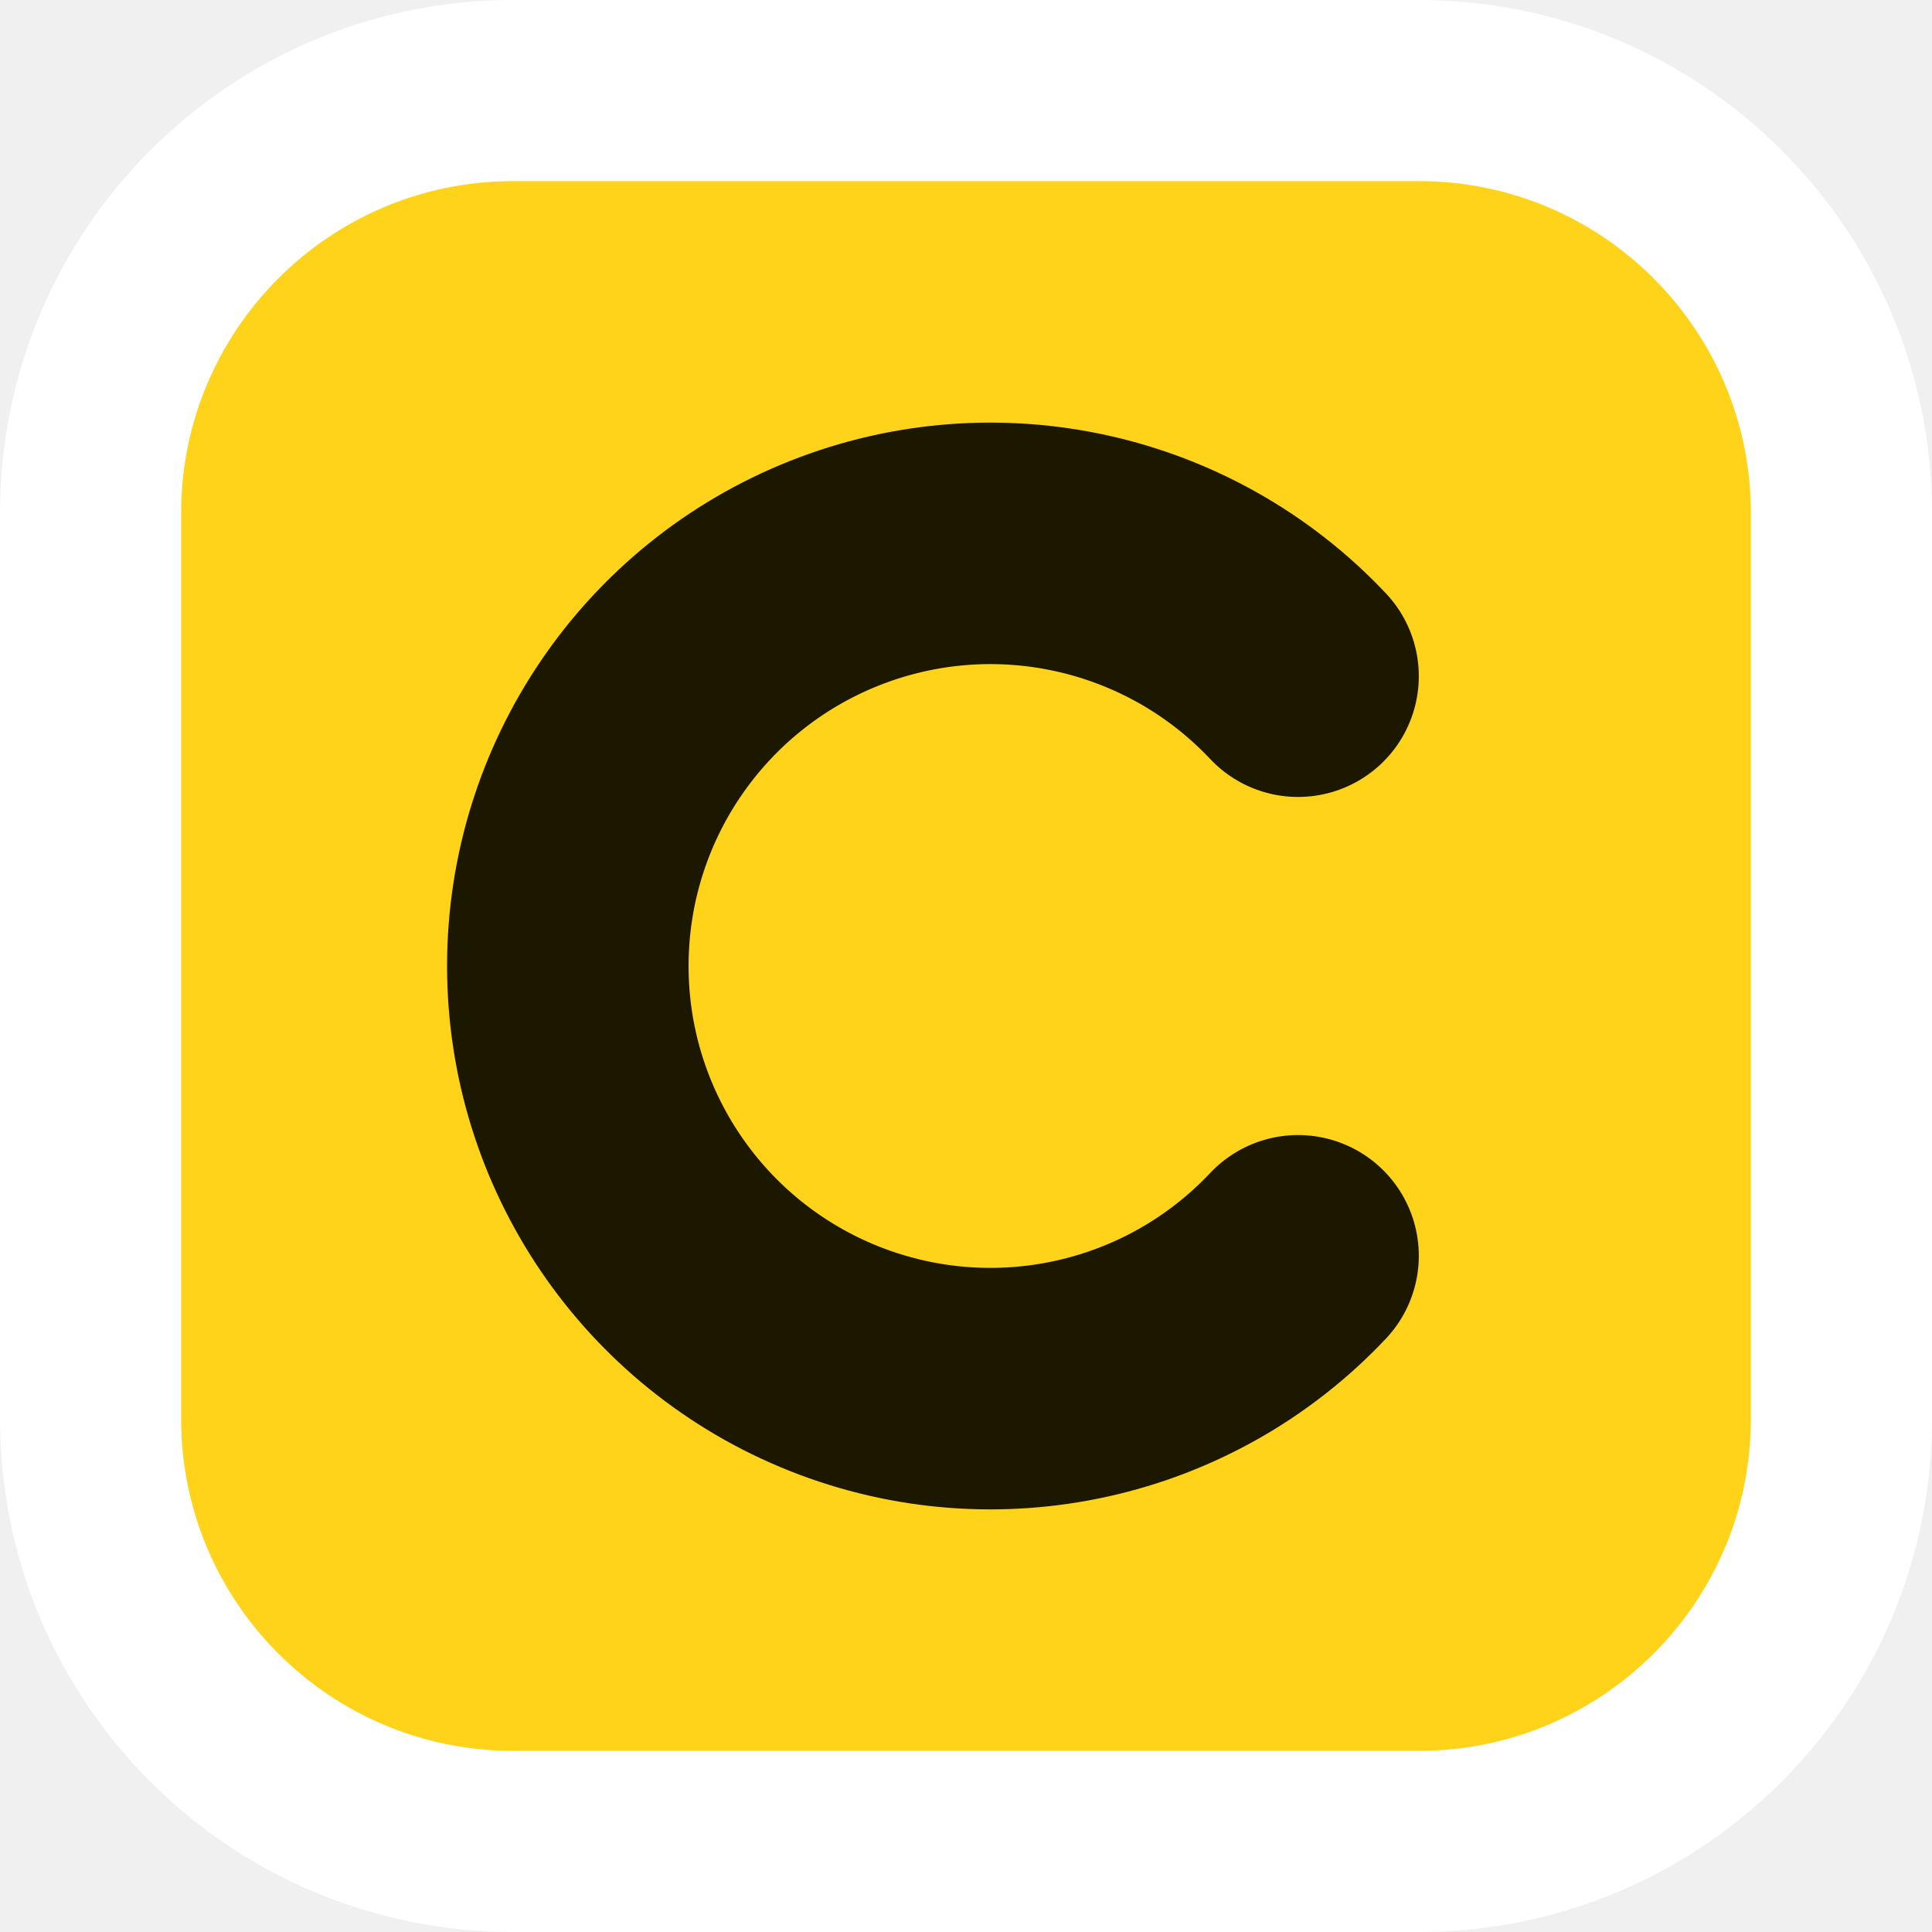
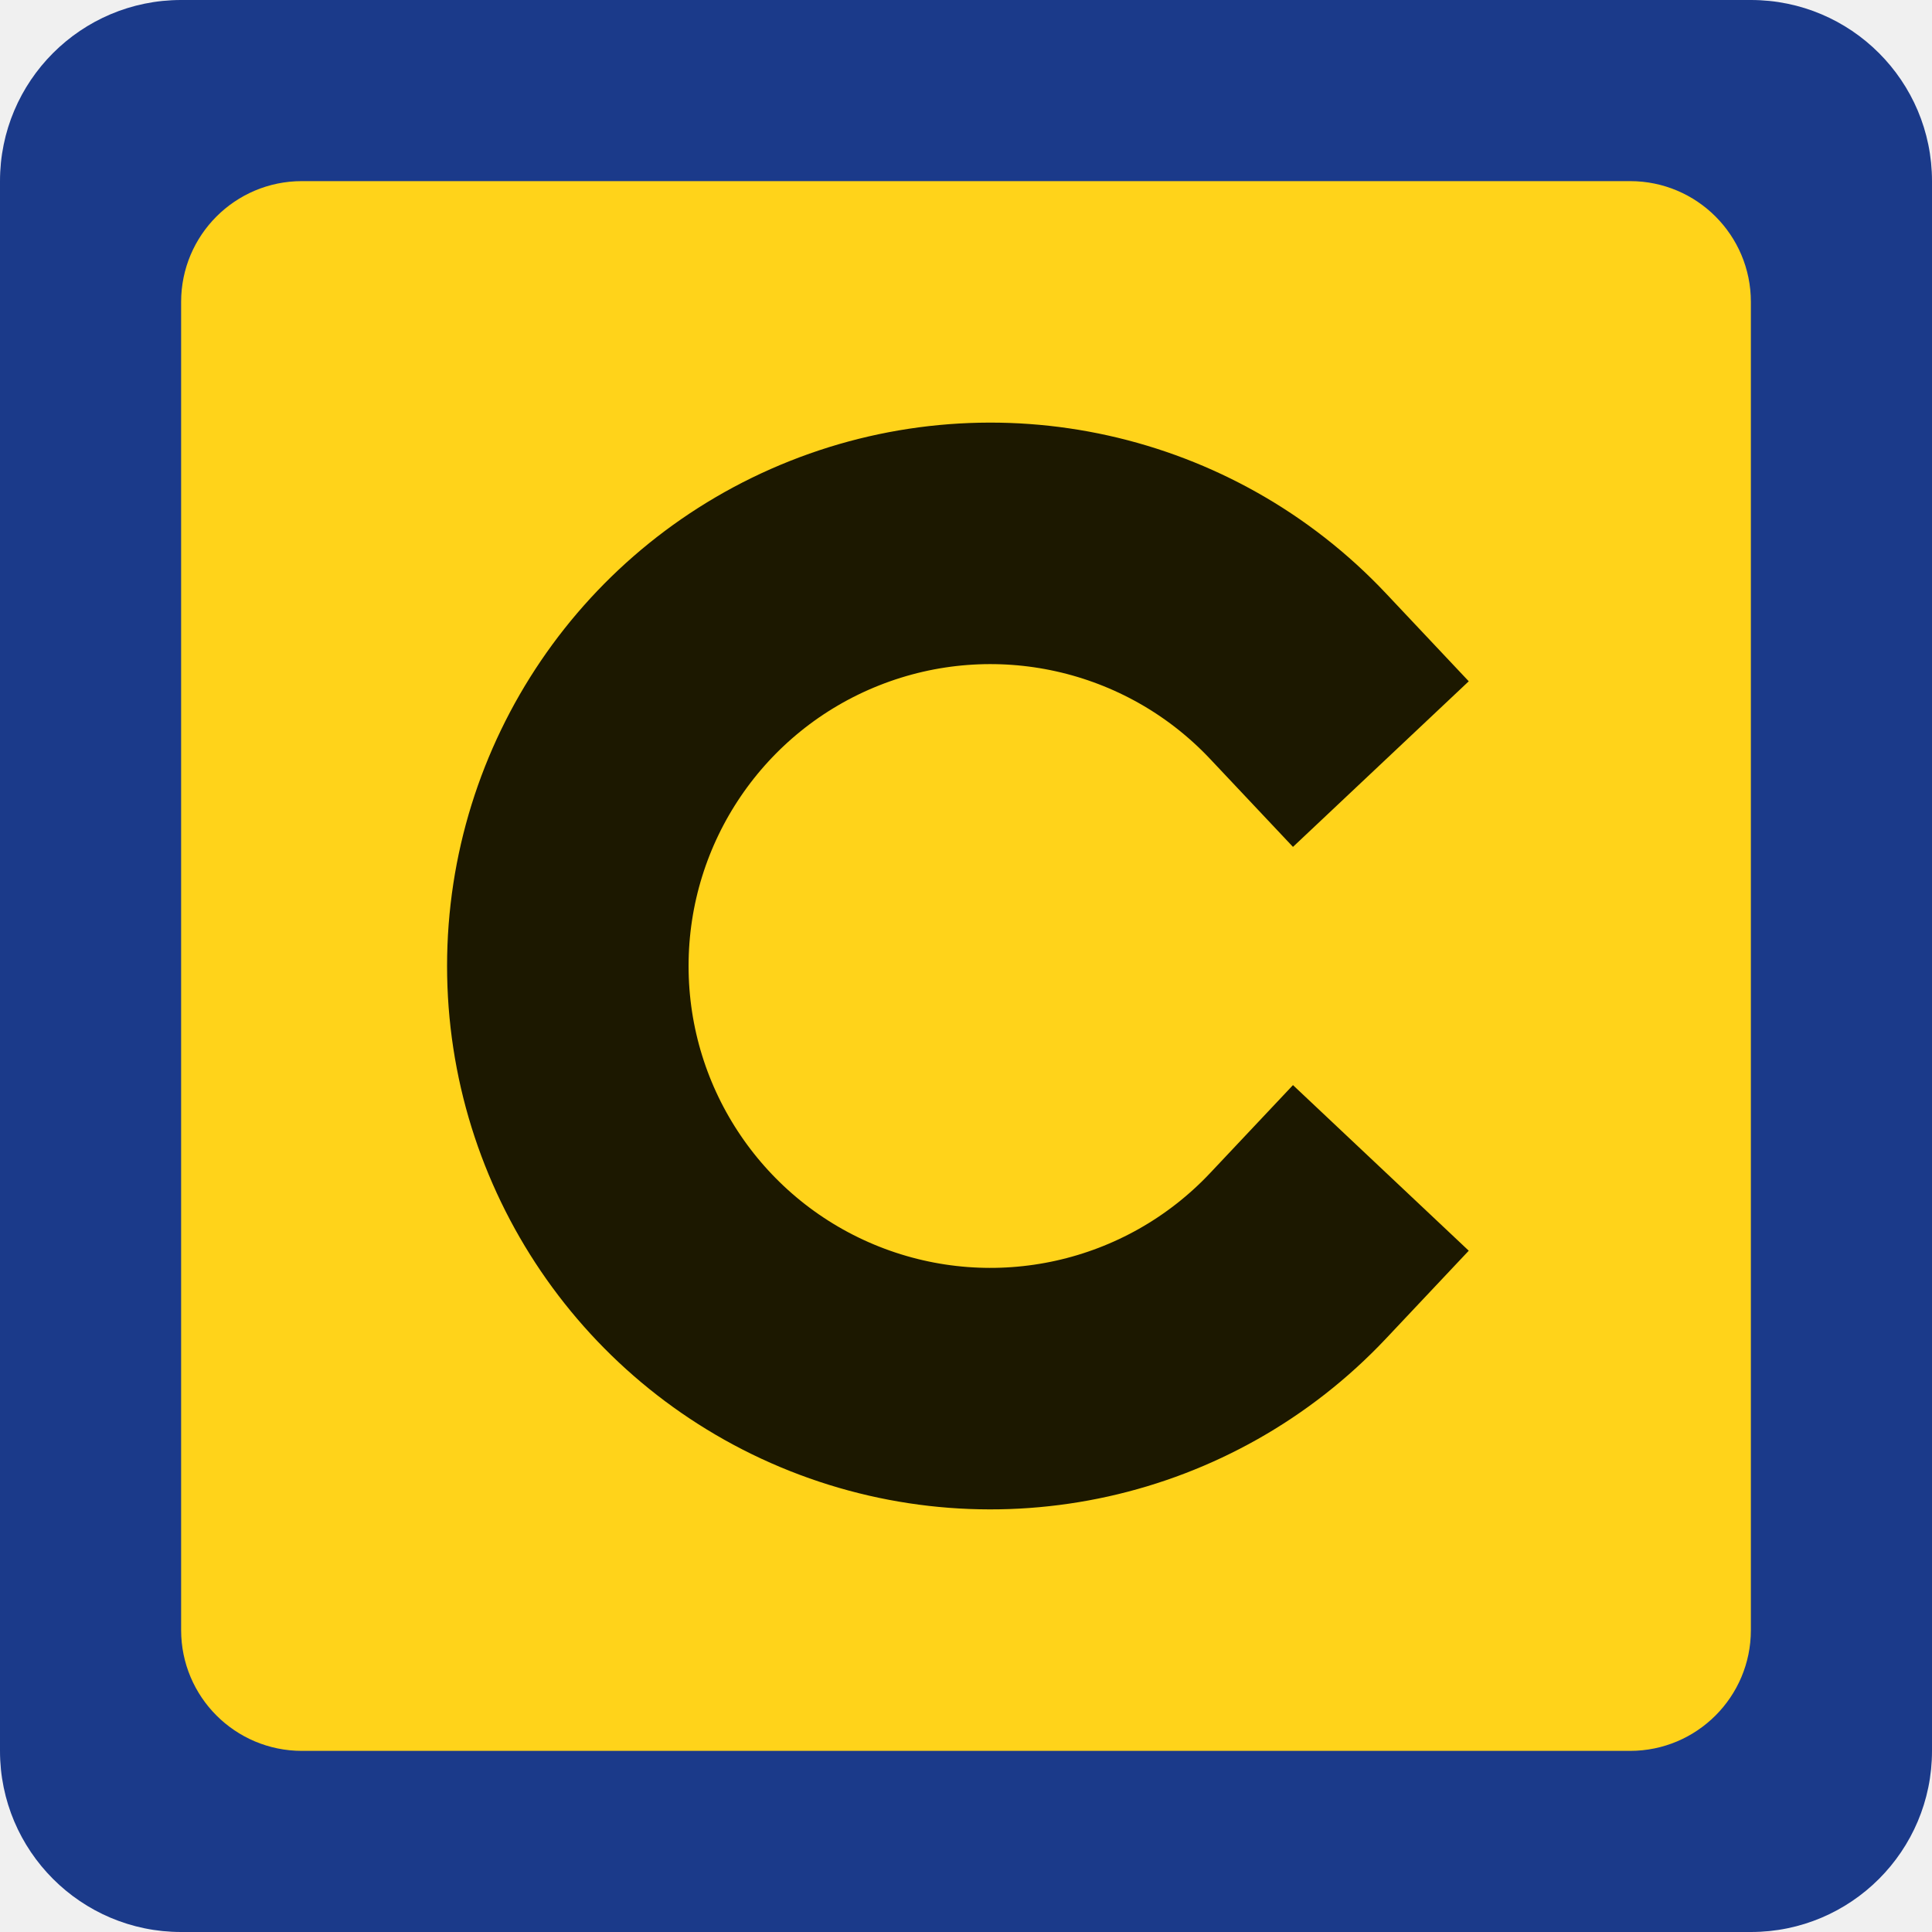
<svg xmlns="http://www.w3.org/2000/svg" viewBox="0 0 32 32">
-   <rect x="1.5" y="1.5" width="29" height="29" rx="7" fill="#ffd31a" stroke="#ffffff" stroke-width="3" />
-   <path d="M21.5 11.2A7 7 0 1 0 21.5 20.8" fill="none" stroke="#1c1800" stroke-width="4" stroke-linecap="round" />
+   <rect width="32" height="32" rx="3" fill="#1b3a8a" />
+   <rect x="3" y="3" width="26" height="26" rx="2" fill="#ffd31a" />
+   <path d="M21.5 11.2A7 7 0 1 0 21.5 20.8" fill="none" stroke="#1c1800" stroke-width="4" stroke-linecap="square" />
</svg>
